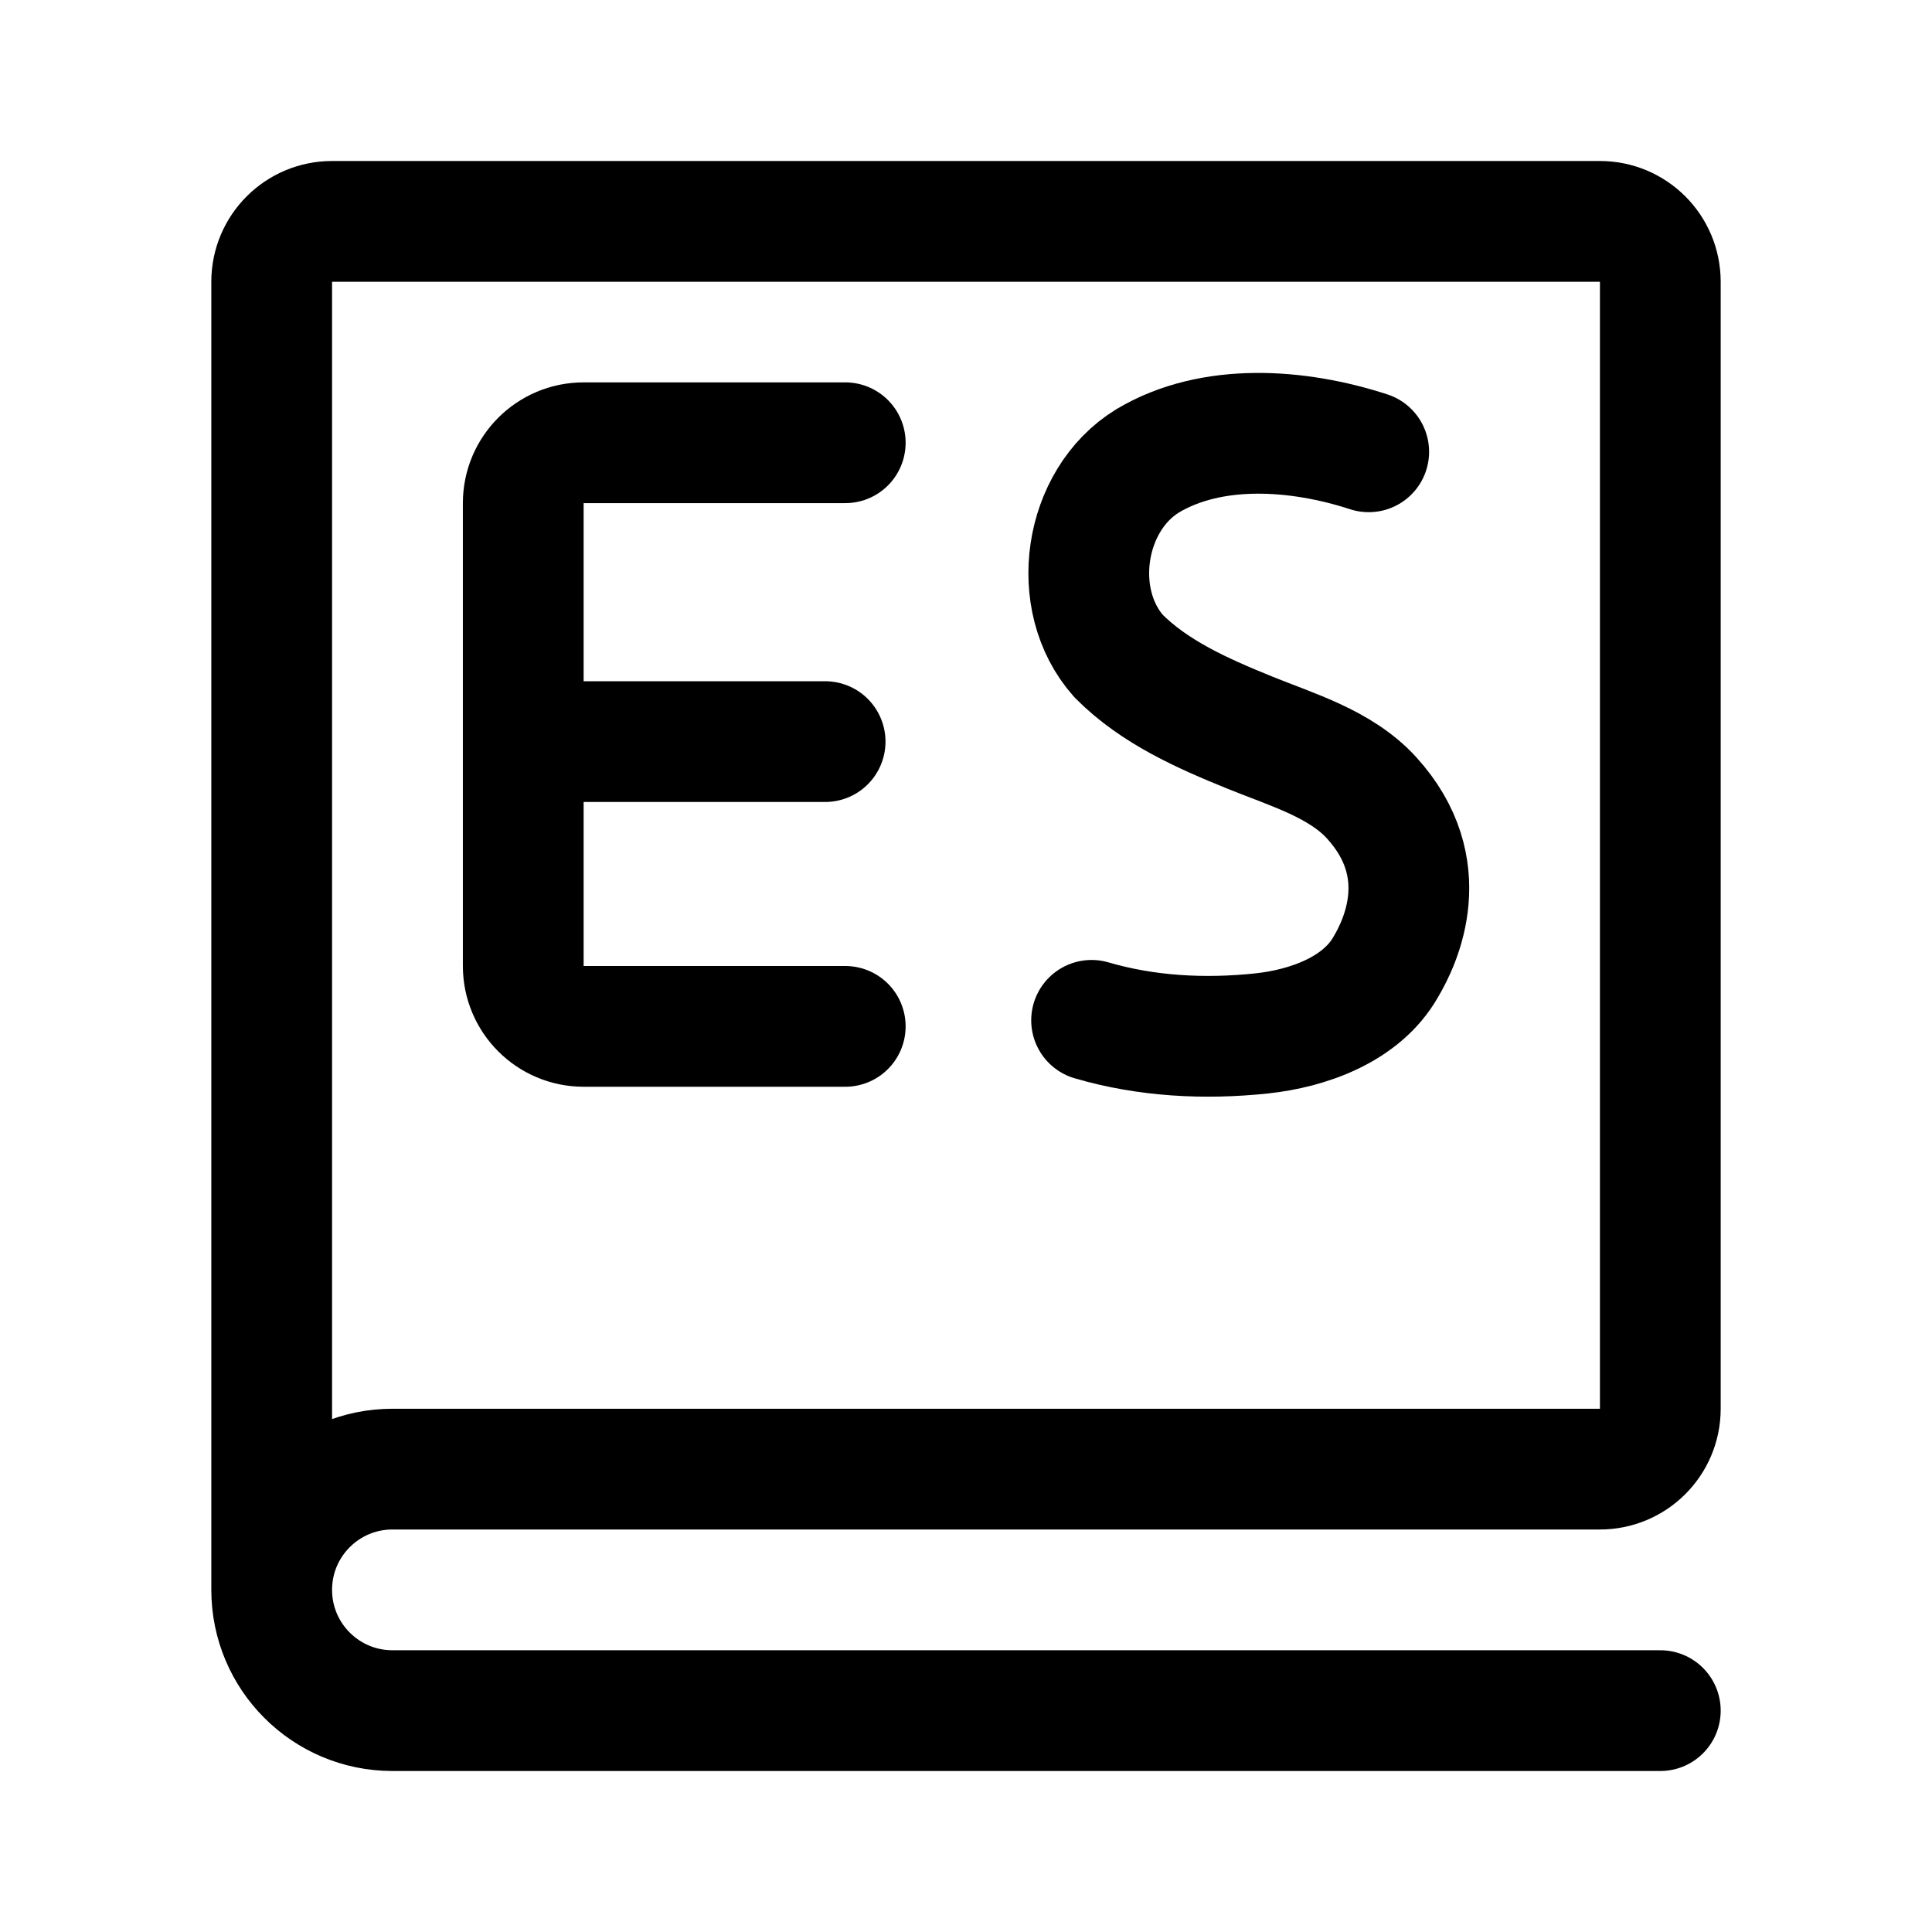
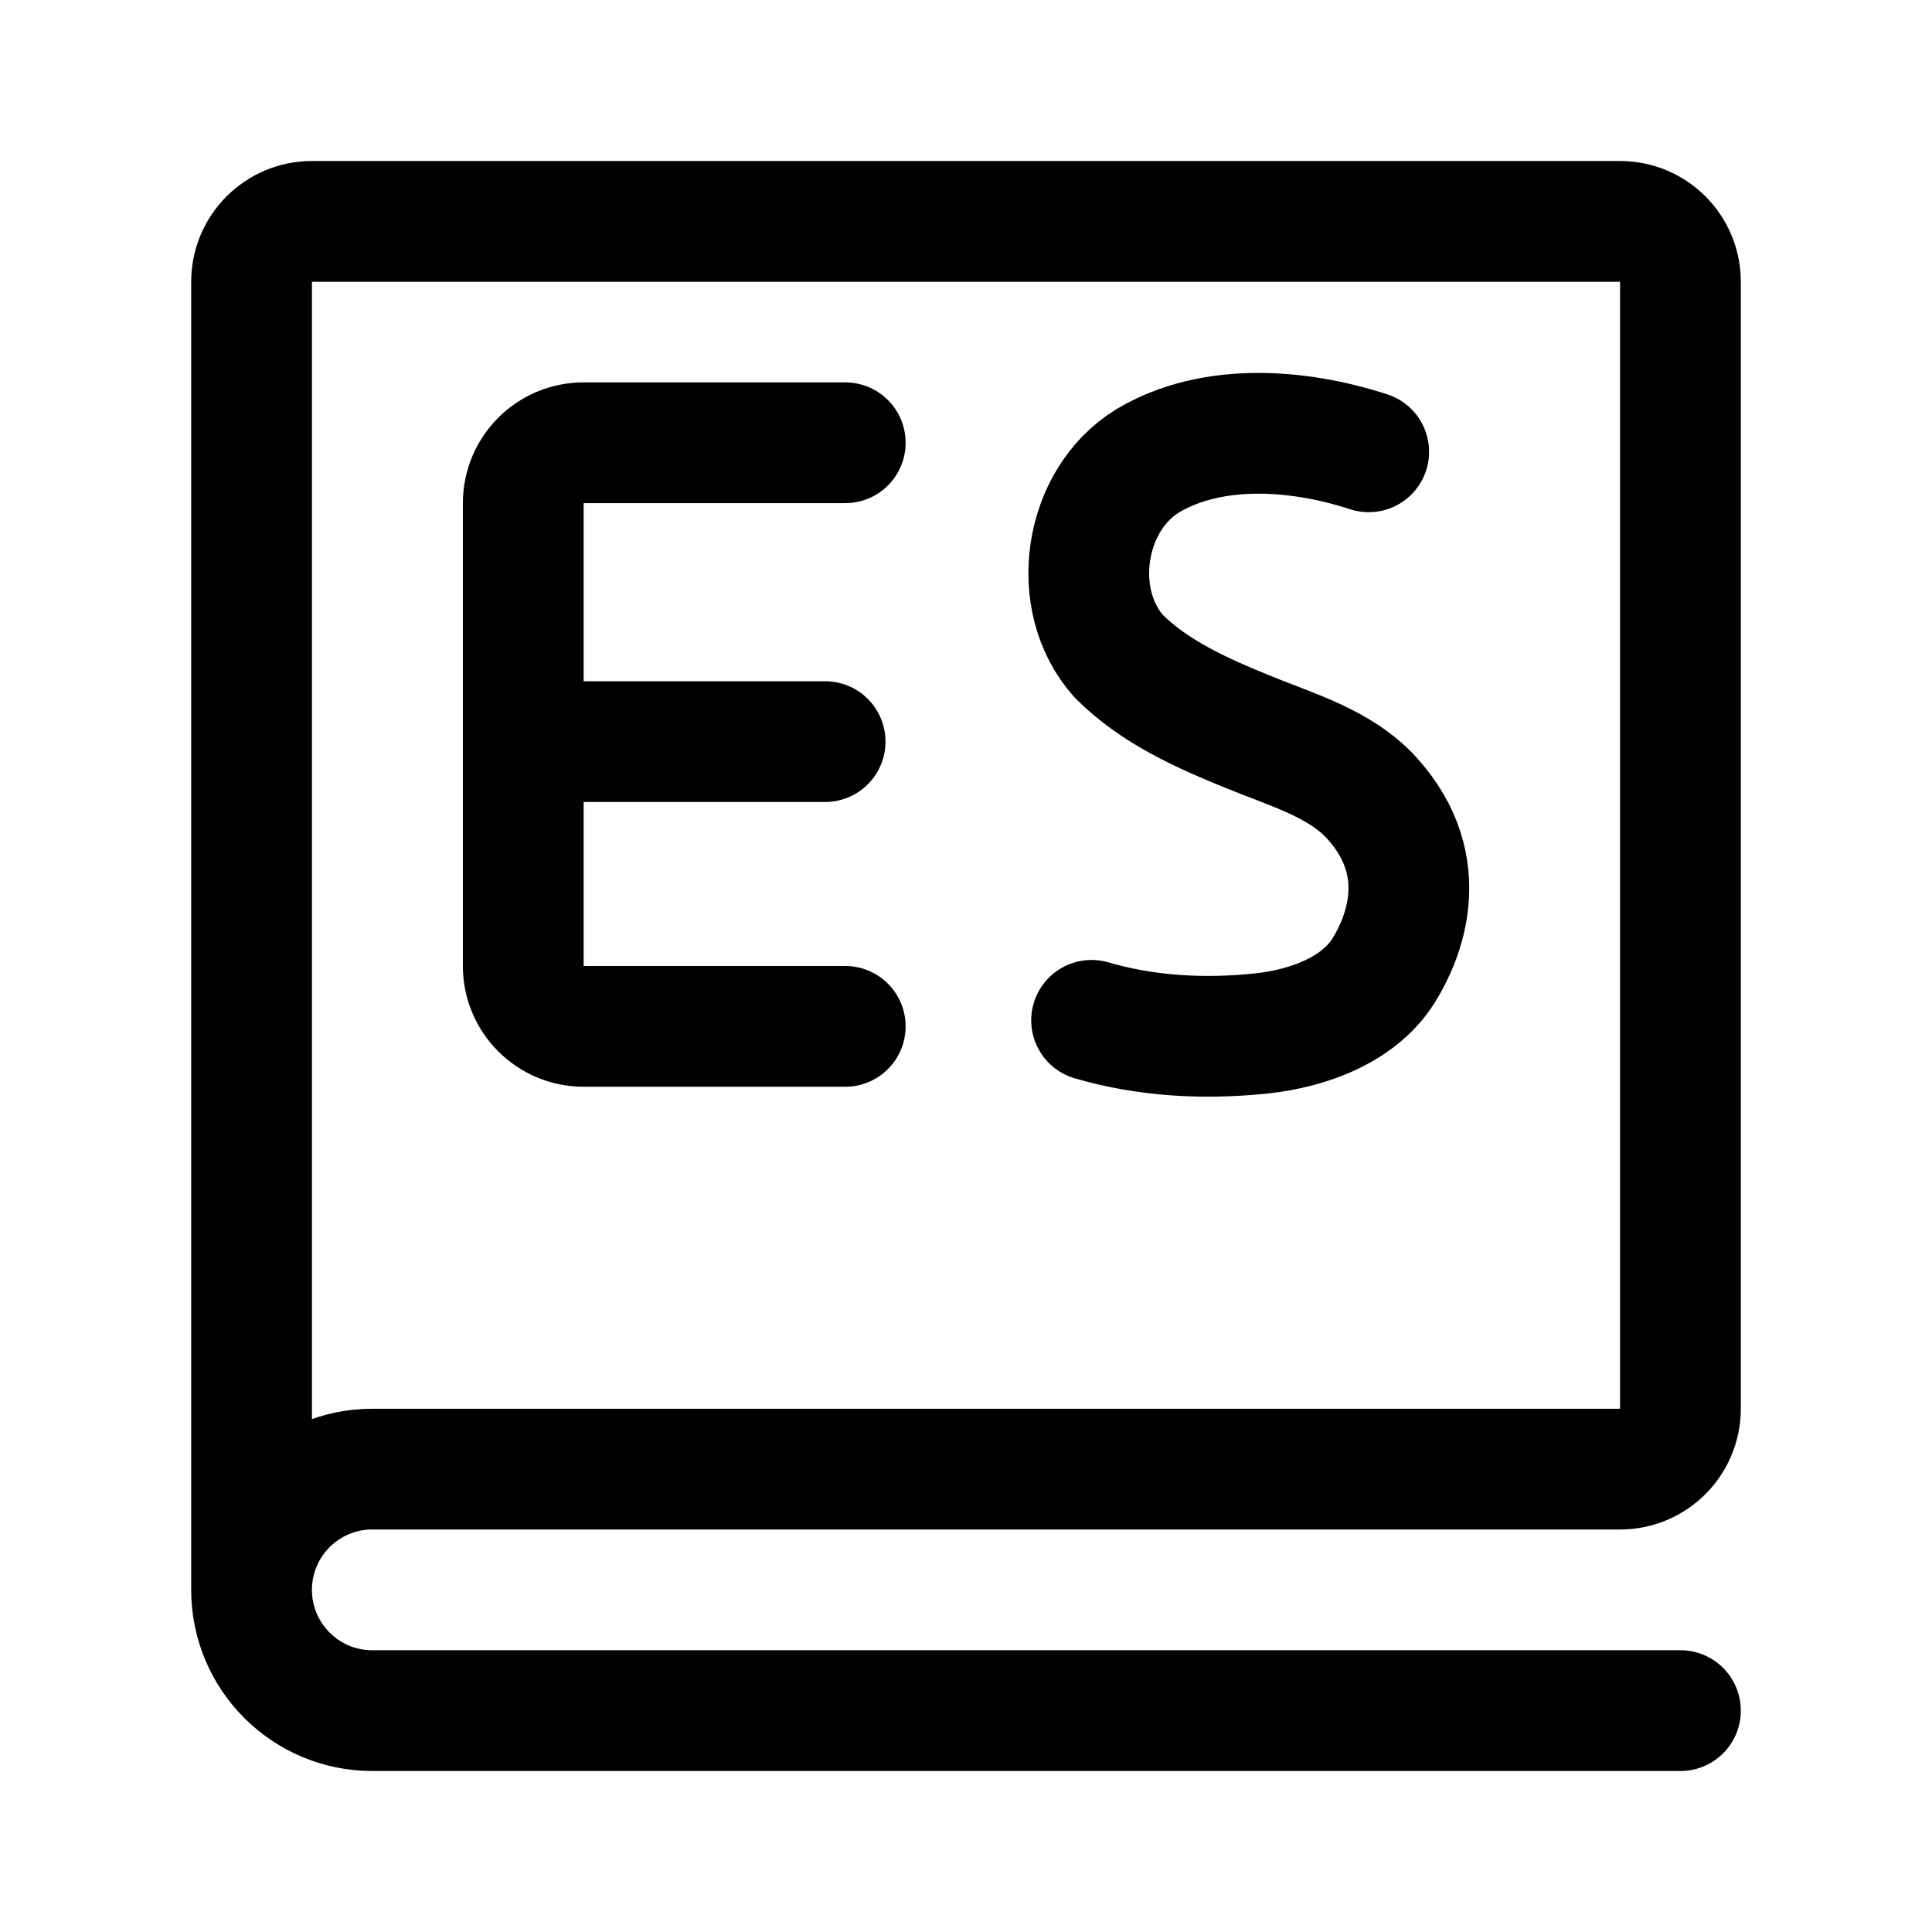
<svg xmlns="http://www.w3.org/2000/svg" width="192" height="192" fill="none">
  <g stroke="#000" stroke-width="12" stroke-linecap="round" stroke-linejoin="round">
-     <path id="book" d="M27 158V28a6 6 0 0 1 6-6h126a6 6 0 0 1 6 6v112a6 6 0 0 1-6 6H39 M39 146a12 12 0 1 0 0 24 M39 170h126" />
+     <path id="book" d="M25,158v-130a6 6 0 0 1 6-6h130a6 6 0 0 1 6 6v112a6 6 0 0 1-6 6h-124a12 12 0 1 0 0 24h130" />
    <path id="E" d="M 84,44 H 58 a 6,6 135 0 0 -6,6 v 46 a 6,6 45 0 0 6,6 H 84 M 52,73.7 h 30" />
    <path id="S" d="M 108.481,101.4 c 5.468,1.6 11.235,1.9 16.902,1.3 4.673,-0.5 9.942,-2.4 12.328,-6.6 1.491,-2.5 4.971,-9.8 -1.392,-16.8 -3.082,-3.4 -7.954,-4.8 -12.129,-6.5 -4.673,-1.9 -9.445,-4 -13.024,-7.6 -4.971,-5.6 -3.48,-15.5 2.883,-19.4 6.363,-3.8 14.913,-3.2 21.972,-0.9" />
  </g>
</svg>
